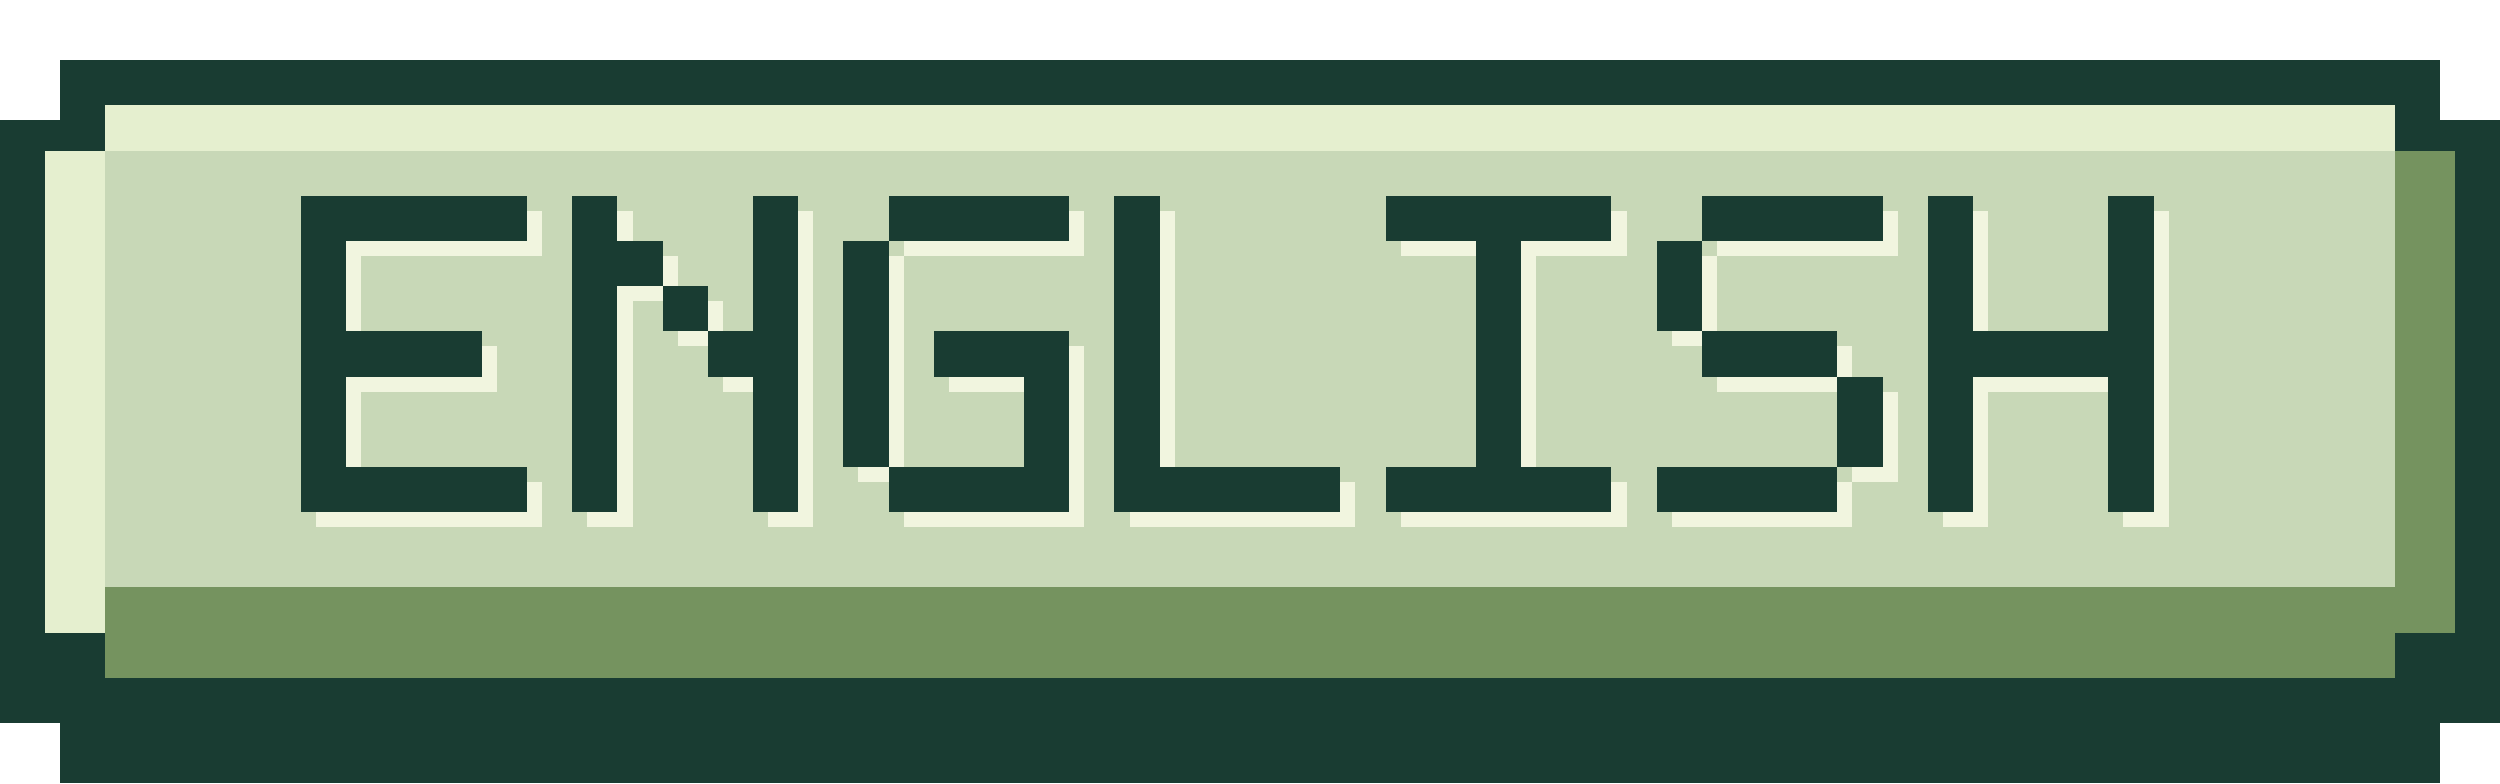
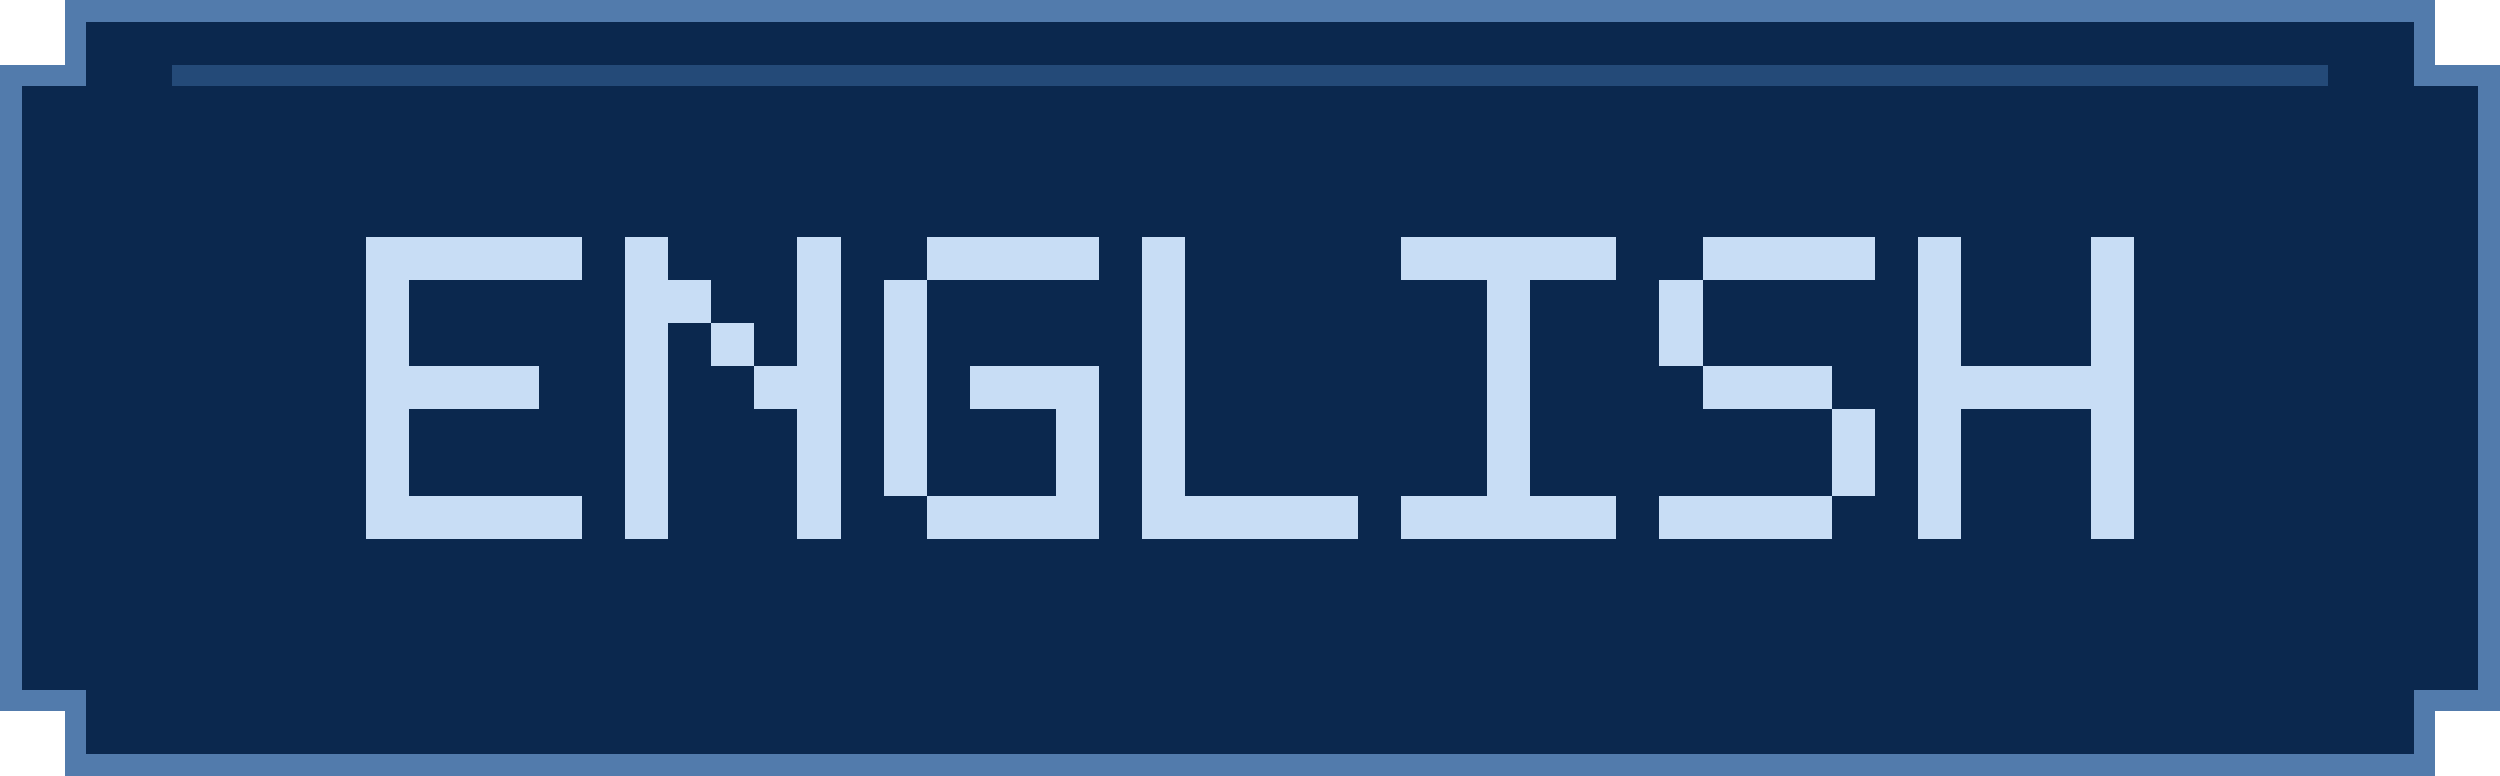
- <svg xmlns="http://www.w3.org/2000/svg" width="166" height="52" viewBox="0 0 166 52" role="img" aria-labelledby="title" shape-rendering="crispEdges">
-   <path d="M4 4h158v4h4v40h-4v4H4v-4H0V8h4z" fill="#193c32" />
-   <path d="M7 7h152v3h4v32h-4v3H7v-3H3V10h4z" fill="#75935f" />
-   <path d="M7 7h152v3H7v32H3V10h4z" fill="#e5efcf" />
-   <path d="M7 10h152v29H7z" fill="#c8d8b7" />
-   <path d="M20,13h3v3h-3zM23,13h3v3h-3zM26,13h3v3h-3zM29,13h3v3h-3zM32,13h3v3h-3zM20,16h3v3h-3zM20,19h3v3h-3zM20,22h3v3h-3zM23,22h3v3h-3zM26,22h3v3h-3zM29,22h3v3h-3zM20,25h3v3h-3zM20,28h3v3h-3zM20,31h3v3h-3zM23,31h3v3h-3zM26,31h3v3h-3zM29,31h3v3h-3zM32,31h3v3h-3zM38,13h3v3h-3zM50,13h3v3h-3zM38,16h3v3h-3zM41,16h3v3h-3zM50,16h3v3h-3zM38,19h3v3h-3zM44,19h3v3h-3zM50,19h3v3h-3zM38,22h3v3h-3zM47,22h3v3h-3zM50,22h3v3h-3zM38,25h3v3h-3zM50,25h3v3h-3zM38,28h3v3h-3zM50,28h3v3h-3zM38,31h3v3h-3zM50,31h3v3h-3zM59,13h3v3h-3zM62,13h3v3h-3zM65,13h3v3h-3zM68,13h3v3h-3zM56,16h3v3h-3zM56,19h3v3h-3zM56,22h3v3h-3zM62,22h3v3h-3zM65,22h3v3h-3zM68,22h3v3h-3zM56,25h3v3h-3zM68,25h3v3h-3zM56,28h3v3h-3zM68,28h3v3h-3zM59,31h3v3h-3zM62,31h3v3h-3zM65,31h3v3h-3zM68,31h3v3h-3zM74,13h3v3h-3zM74,16h3v3h-3zM74,19h3v3h-3zM74,22h3v3h-3zM74,25h3v3h-3zM74,28h3v3h-3zM74,31h3v3h-3zM77,31h3v3h-3zM80,31h3v3h-3zM83,31h3v3h-3zM86,31h3v3h-3zM92,13h3v3h-3zM95,13h3v3h-3zM98,13h3v3h-3zM101,13h3v3h-3zM104,13h3v3h-3zM98,16h3v3h-3zM98,19h3v3h-3zM98,22h3v3h-3zM98,25h3v3h-3zM98,28h3v3h-3zM92,31h3v3h-3zM95,31h3v3h-3zM98,31h3v3h-3zM101,31h3v3h-3zM104,31h3v3h-3zM113,13h3v3h-3zM116,13h3v3h-3zM119,13h3v3h-3zM122,13h3v3h-3zM110,16h3v3h-3zM110,19h3v3h-3zM113,22h3v3h-3zM116,22h3v3h-3zM119,22h3v3h-3zM122,25h3v3h-3zM122,28h3v3h-3zM110,31h3v3h-3zM113,31h3v3h-3zM116,31h3v3h-3zM119,31h3v3h-3zM128,13h3v3h-3zM140,13h3v3h-3zM128,16h3v3h-3zM140,16h3v3h-3zM128,19h3v3h-3zM140,19h3v3h-3zM128,22h3v3h-3zM131,22h3v3h-3zM134,22h3v3h-3zM137,22h3v3h-3zM140,22h3v3h-3zM128,25h3v3h-3zM140,25h3v3h-3zM128,28h3v3h-3zM140,28h3v3h-3zM128,31h3v3h-3zM140,31h3v3h-3z" fill="#f1f5df" transform="translate(1 1)" />
-   <path d="M20,13h3v3h-3zM23,13h3v3h-3zM26,13h3v3h-3zM29,13h3v3h-3zM32,13h3v3h-3zM20,16h3v3h-3zM20,19h3v3h-3zM20,22h3v3h-3zM23,22h3v3h-3zM26,22h3v3h-3zM29,22h3v3h-3zM20,25h3v3h-3zM20,28h3v3h-3zM20,31h3v3h-3zM23,31h3v3h-3zM26,31h3v3h-3zM29,31h3v3h-3zM32,31h3v3h-3zM38,13h3v3h-3zM50,13h3v3h-3zM38,16h3v3h-3zM41,16h3v3h-3zM50,16h3v3h-3zM38,19h3v3h-3zM44,19h3v3h-3zM50,19h3v3h-3zM38,22h3v3h-3zM47,22h3v3h-3zM50,22h3v3h-3zM38,25h3v3h-3zM50,25h3v3h-3zM38,28h3v3h-3zM50,28h3v3h-3zM38,31h3v3h-3zM50,31h3v3h-3zM59,13h3v3h-3zM62,13h3v3h-3zM65,13h3v3h-3zM68,13h3v3h-3zM56,16h3v3h-3zM56,19h3v3h-3zM56,22h3v3h-3zM62,22h3v3h-3zM65,22h3v3h-3zM68,22h3v3h-3zM56,25h3v3h-3zM68,25h3v3h-3zM56,28h3v3h-3zM68,28h3v3h-3zM59,31h3v3h-3zM62,31h3v3h-3zM65,31h3v3h-3zM68,31h3v3h-3zM74,13h3v3h-3zM74,16h3v3h-3zM74,19h3v3h-3zM74,22h3v3h-3zM74,25h3v3h-3zM74,28h3v3h-3zM74,31h3v3h-3zM77,31h3v3h-3zM80,31h3v3h-3zM83,31h3v3h-3zM86,31h3v3h-3zM92,13h3v3h-3zM95,13h3v3h-3zM98,13h3v3h-3zM101,13h3v3h-3zM104,13h3v3h-3zM98,16h3v3h-3zM98,19h3v3h-3zM98,22h3v3h-3zM98,25h3v3h-3zM98,28h3v3h-3zM92,31h3v3h-3zM95,31h3v3h-3zM98,31h3v3h-3zM101,31h3v3h-3zM104,31h3v3h-3zM113,13h3v3h-3zM116,13h3v3h-3zM119,13h3v3h-3zM122,13h3v3h-3zM110,16h3v3h-3zM110,19h3v3h-3zM113,22h3v3h-3zM116,22h3v3h-3zM119,22h3v3h-3zM122,25h3v3h-3zM122,28h3v3h-3zM110,31h3v3h-3zM113,31h3v3h-3zM116,31h3v3h-3zM119,31h3v3h-3zM128,13h3v3h-3zM140,13h3v3h-3zM128,16h3v3h-3zM140,16h3v3h-3zM128,19h3v3h-3zM140,19h3v3h-3zM128,22h3v3h-3zM131,22h3v3h-3zM134,22h3v3h-3zM137,22h3v3h-3zM140,22h3v3h-3zM128,25h3v3h-3zM140,25h3v3h-3zM128,28h3v3h-3zM140,28h3v3h-3zM128,31h3v3h-3zM140,31h3v3h-3z" fill="#193c32" />
+ <svg xmlns="http://www.w3.org/2000/svg" width="116" height="36" viewBox="0 0 116 36" role="img" aria-labelledby="title" shape-rendering="crispEdges">
+   <path d="M3 0h110v3h3v30h-3v3H3v-3H0V3h3z" fill="#527bac" />
+   <path d="M4 1h108v3h3v28h-3v3H4v-3H1V4h3z" fill="#0b284e" />
+   <path d="M8 3h100v1H8z" fill="#244a78" />
+   <path d="M17,11h2v2h-2zM19,11h2v2h-2zM21,11h2v2h-2zM23,11h2v2h-2zM25,11h2v2h-2zM17,13h2v2h-2zM17,15h2v2h-2zM17,17h2v2h-2zM19,17h2v2h-2zM21,17h2v2h-2zM23,17h2v2h-2zM17,19h2v2h-2zM17,21h2v2h-2zM17,23h2v2h-2zM19,23h2v2h-2zM21,23h2v2h-2zM23,23h2v2h-2zM25,23h2v2h-2zM29,11h2v2h-2zM37,11h2v2h-2zM29,13h2v2h-2zM31,13h2v2h-2zM37,13h2v2h-2zM29,15h2v2h-2zM33,15h2v2h-2zM37,15h2v2h-2zM29,17h2v2h-2zM35,17h2v2h-2zM37,17h2v2h-2zM29,19h2v2h-2zM37,19h2v2h-2zM29,21h2v2h-2zM37,21h2v2h-2zM29,23h2v2h-2zM37,23h2v2h-2zM43,11h2v2h-2zM45,11h2v2h-2zM47,11h2v2h-2zM49,11h2v2h-2zM41,13h2v2h-2zM41,15h2v2h-2zM41,17h2v2h-2zM45,17h2v2h-2zM47,17h2v2h-2zM49,17h2v2h-2zM41,19h2v2h-2zM49,19h2v2h-2zM41,21h2v2h-2zM49,21h2v2h-2zM43,23h2v2h-2zM45,23h2v2h-2zM47,23h2v2h-2zM49,23h2v2h-2zM53,11h2v2h-2zM53,13h2v2h-2zM53,15h2v2h-2zM53,17h2v2h-2zM53,19h2v2h-2zM53,21h2v2h-2zM53,23h2v2h-2zM55,23h2v2h-2zM57,23h2v2h-2zM59,23h2v2h-2zM61,23h2v2h-2zM65,11h2v2h-2zM67,11h2v2h-2zM69,11h2v2h-2zM71,11h2v2h-2zM73,11h2v2h-2zM69,13h2v2h-2zM69,15h2v2h-2zM69,17h2v2h-2zM69,19h2v2h-2zM69,21h2v2h-2zM65,23h2v2h-2zM67,23h2v2h-2zM69,23h2v2h-2zM71,23h2v2h-2zM73,23h2v2h-2zM79,11h2v2h-2zM81,11h2v2h-2zM83,11h2v2h-2zM85,11h2v2h-2zM77,13h2v2h-2zM77,15h2v2h-2zM79,17h2v2h-2zM81,17h2v2h-2zM83,17h2v2h-2zM85,19h2v2h-2zM85,21h2v2h-2zM77,23h2v2h-2zM79,23h2v2h-2zM81,23h2v2h-2zM83,23h2v2h-2zM89,11h2v2h-2zM97,11h2v2h-2zM89,13h2v2h-2zM97,13h2v2h-2zM89,15h2v2h-2zM97,15h2v2h-2zM89,17h2v2h-2zM91,17h2v2h-2zM93,17h2v2h-2zM95,17h2v2h-2zM97,17h2v2h-2zM89,19h2v2h-2zM97,19h2v2h-2zM89,21h2v2h-2zM97,21h2v2h-2zM89,23h2v2h-2zM97,23h2v2h-2z" fill="#c8ddf5" />
</svg>
